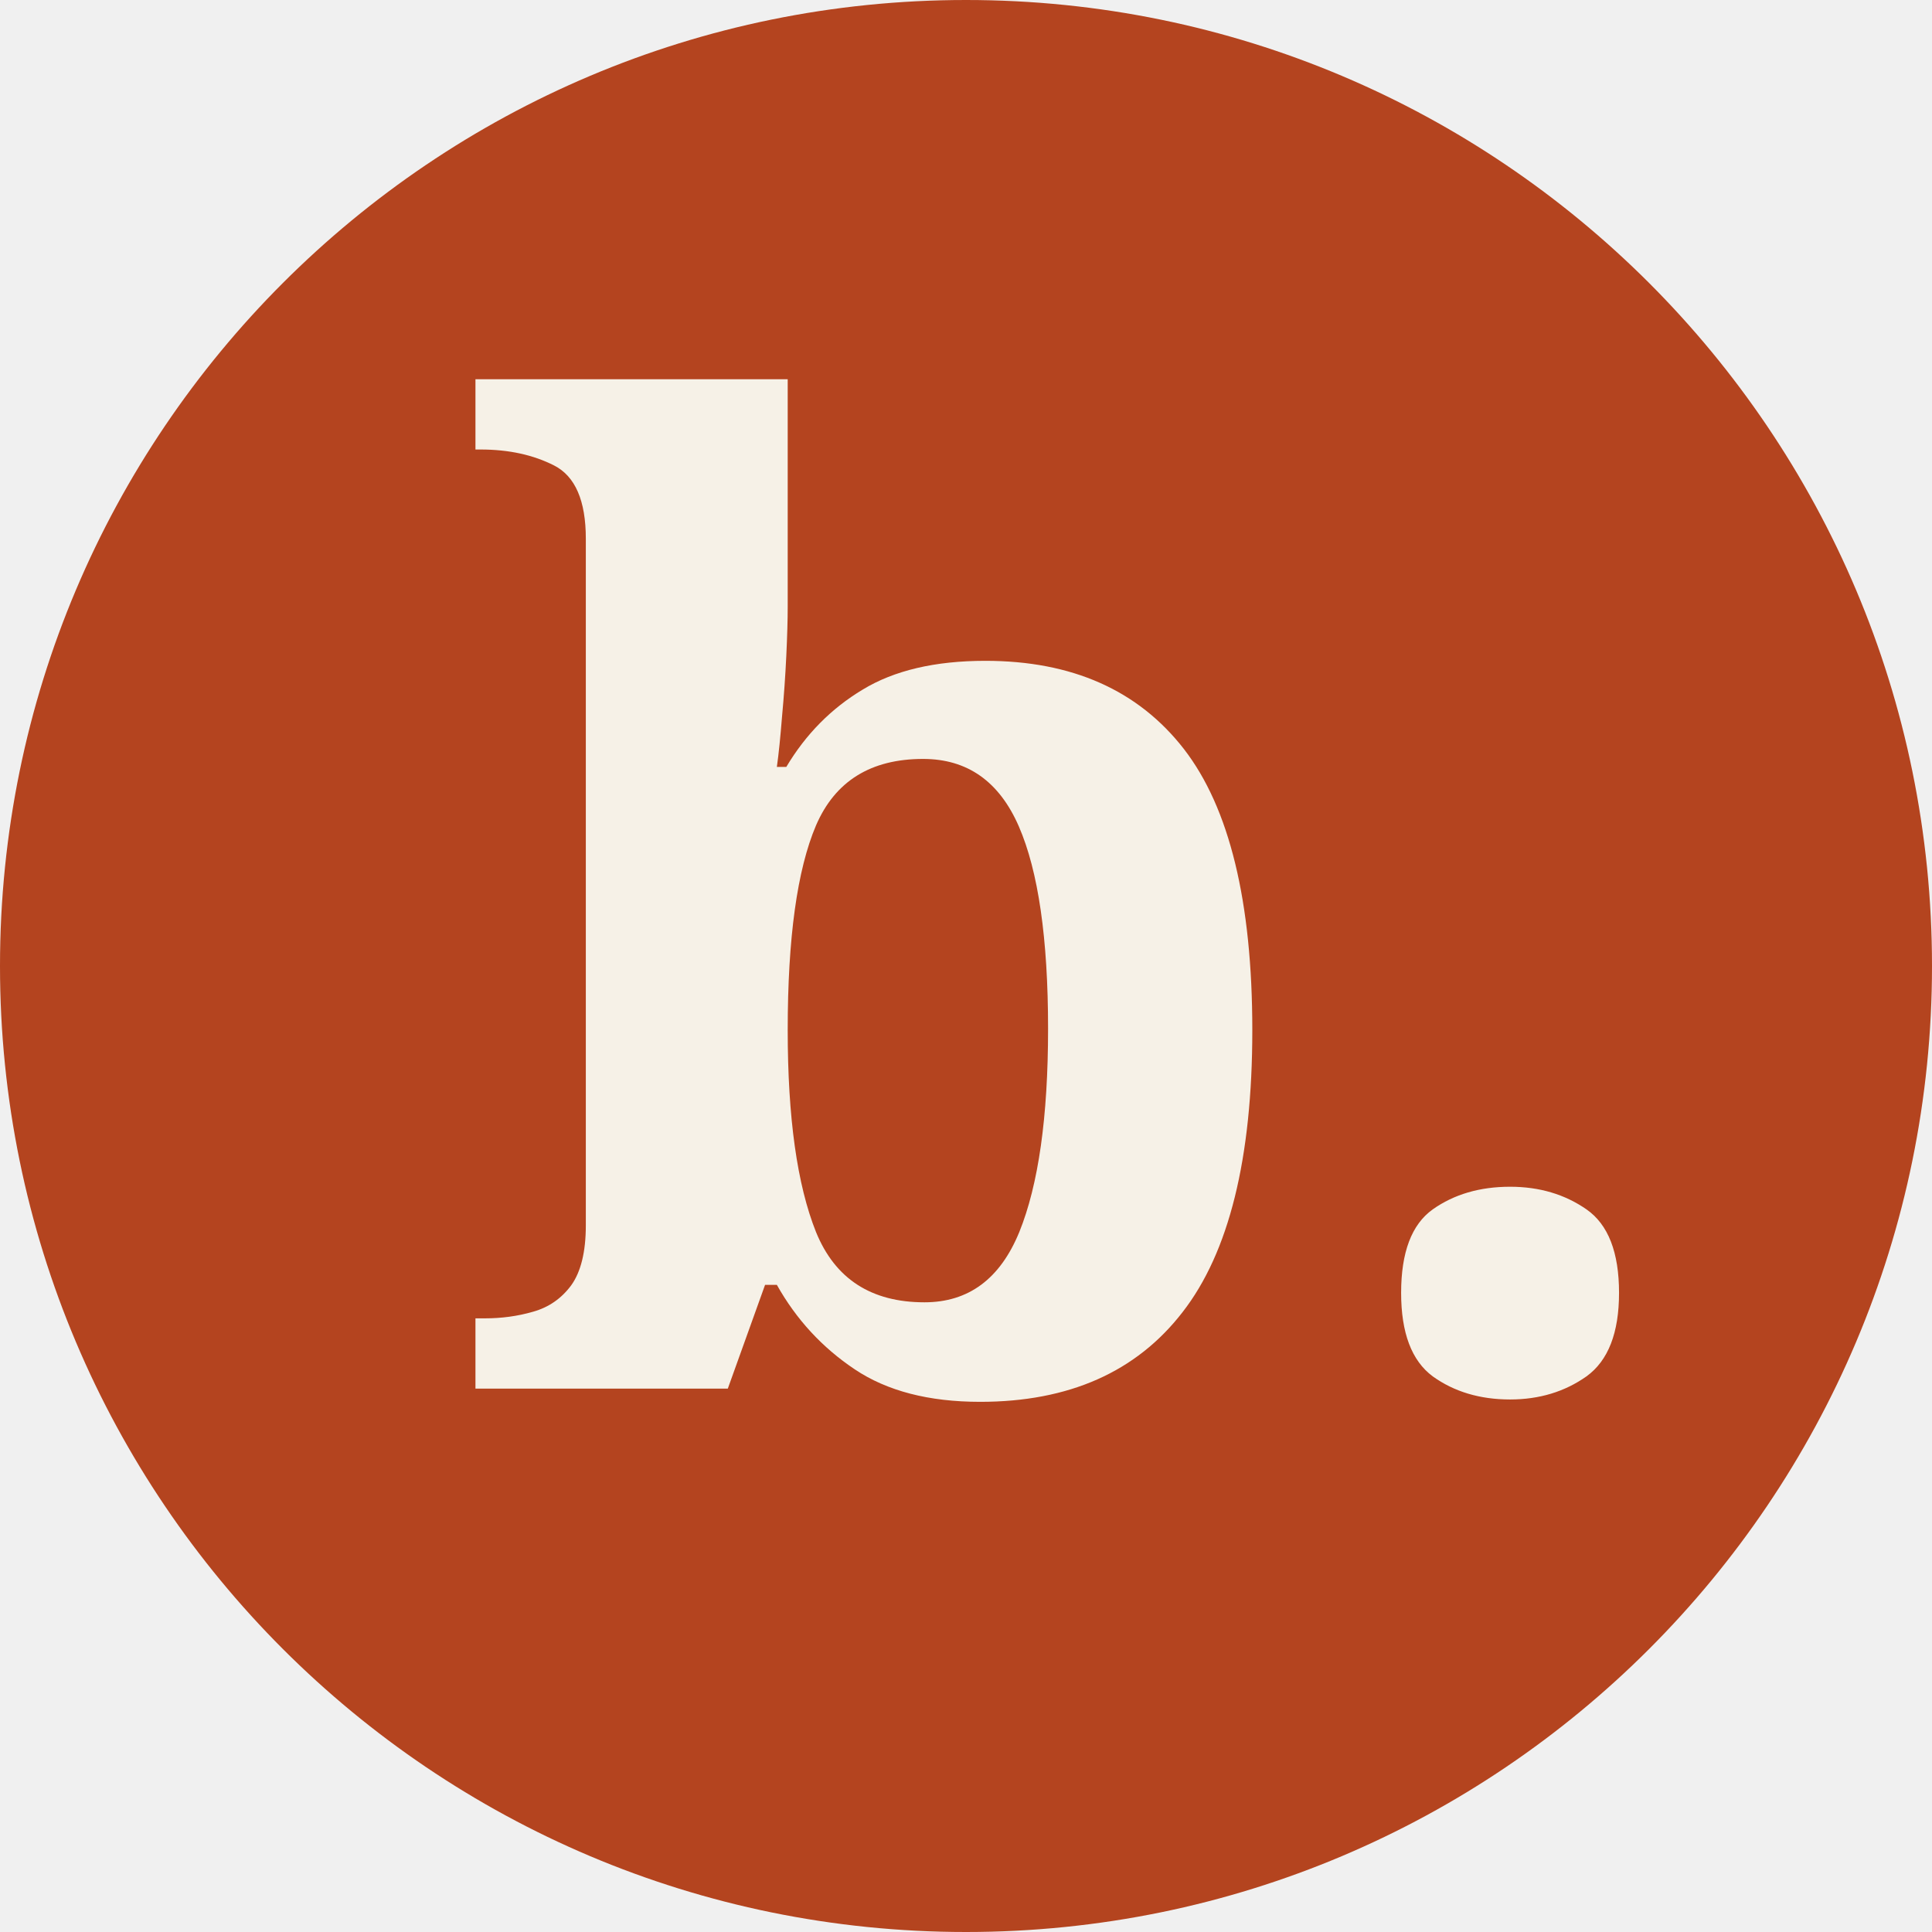
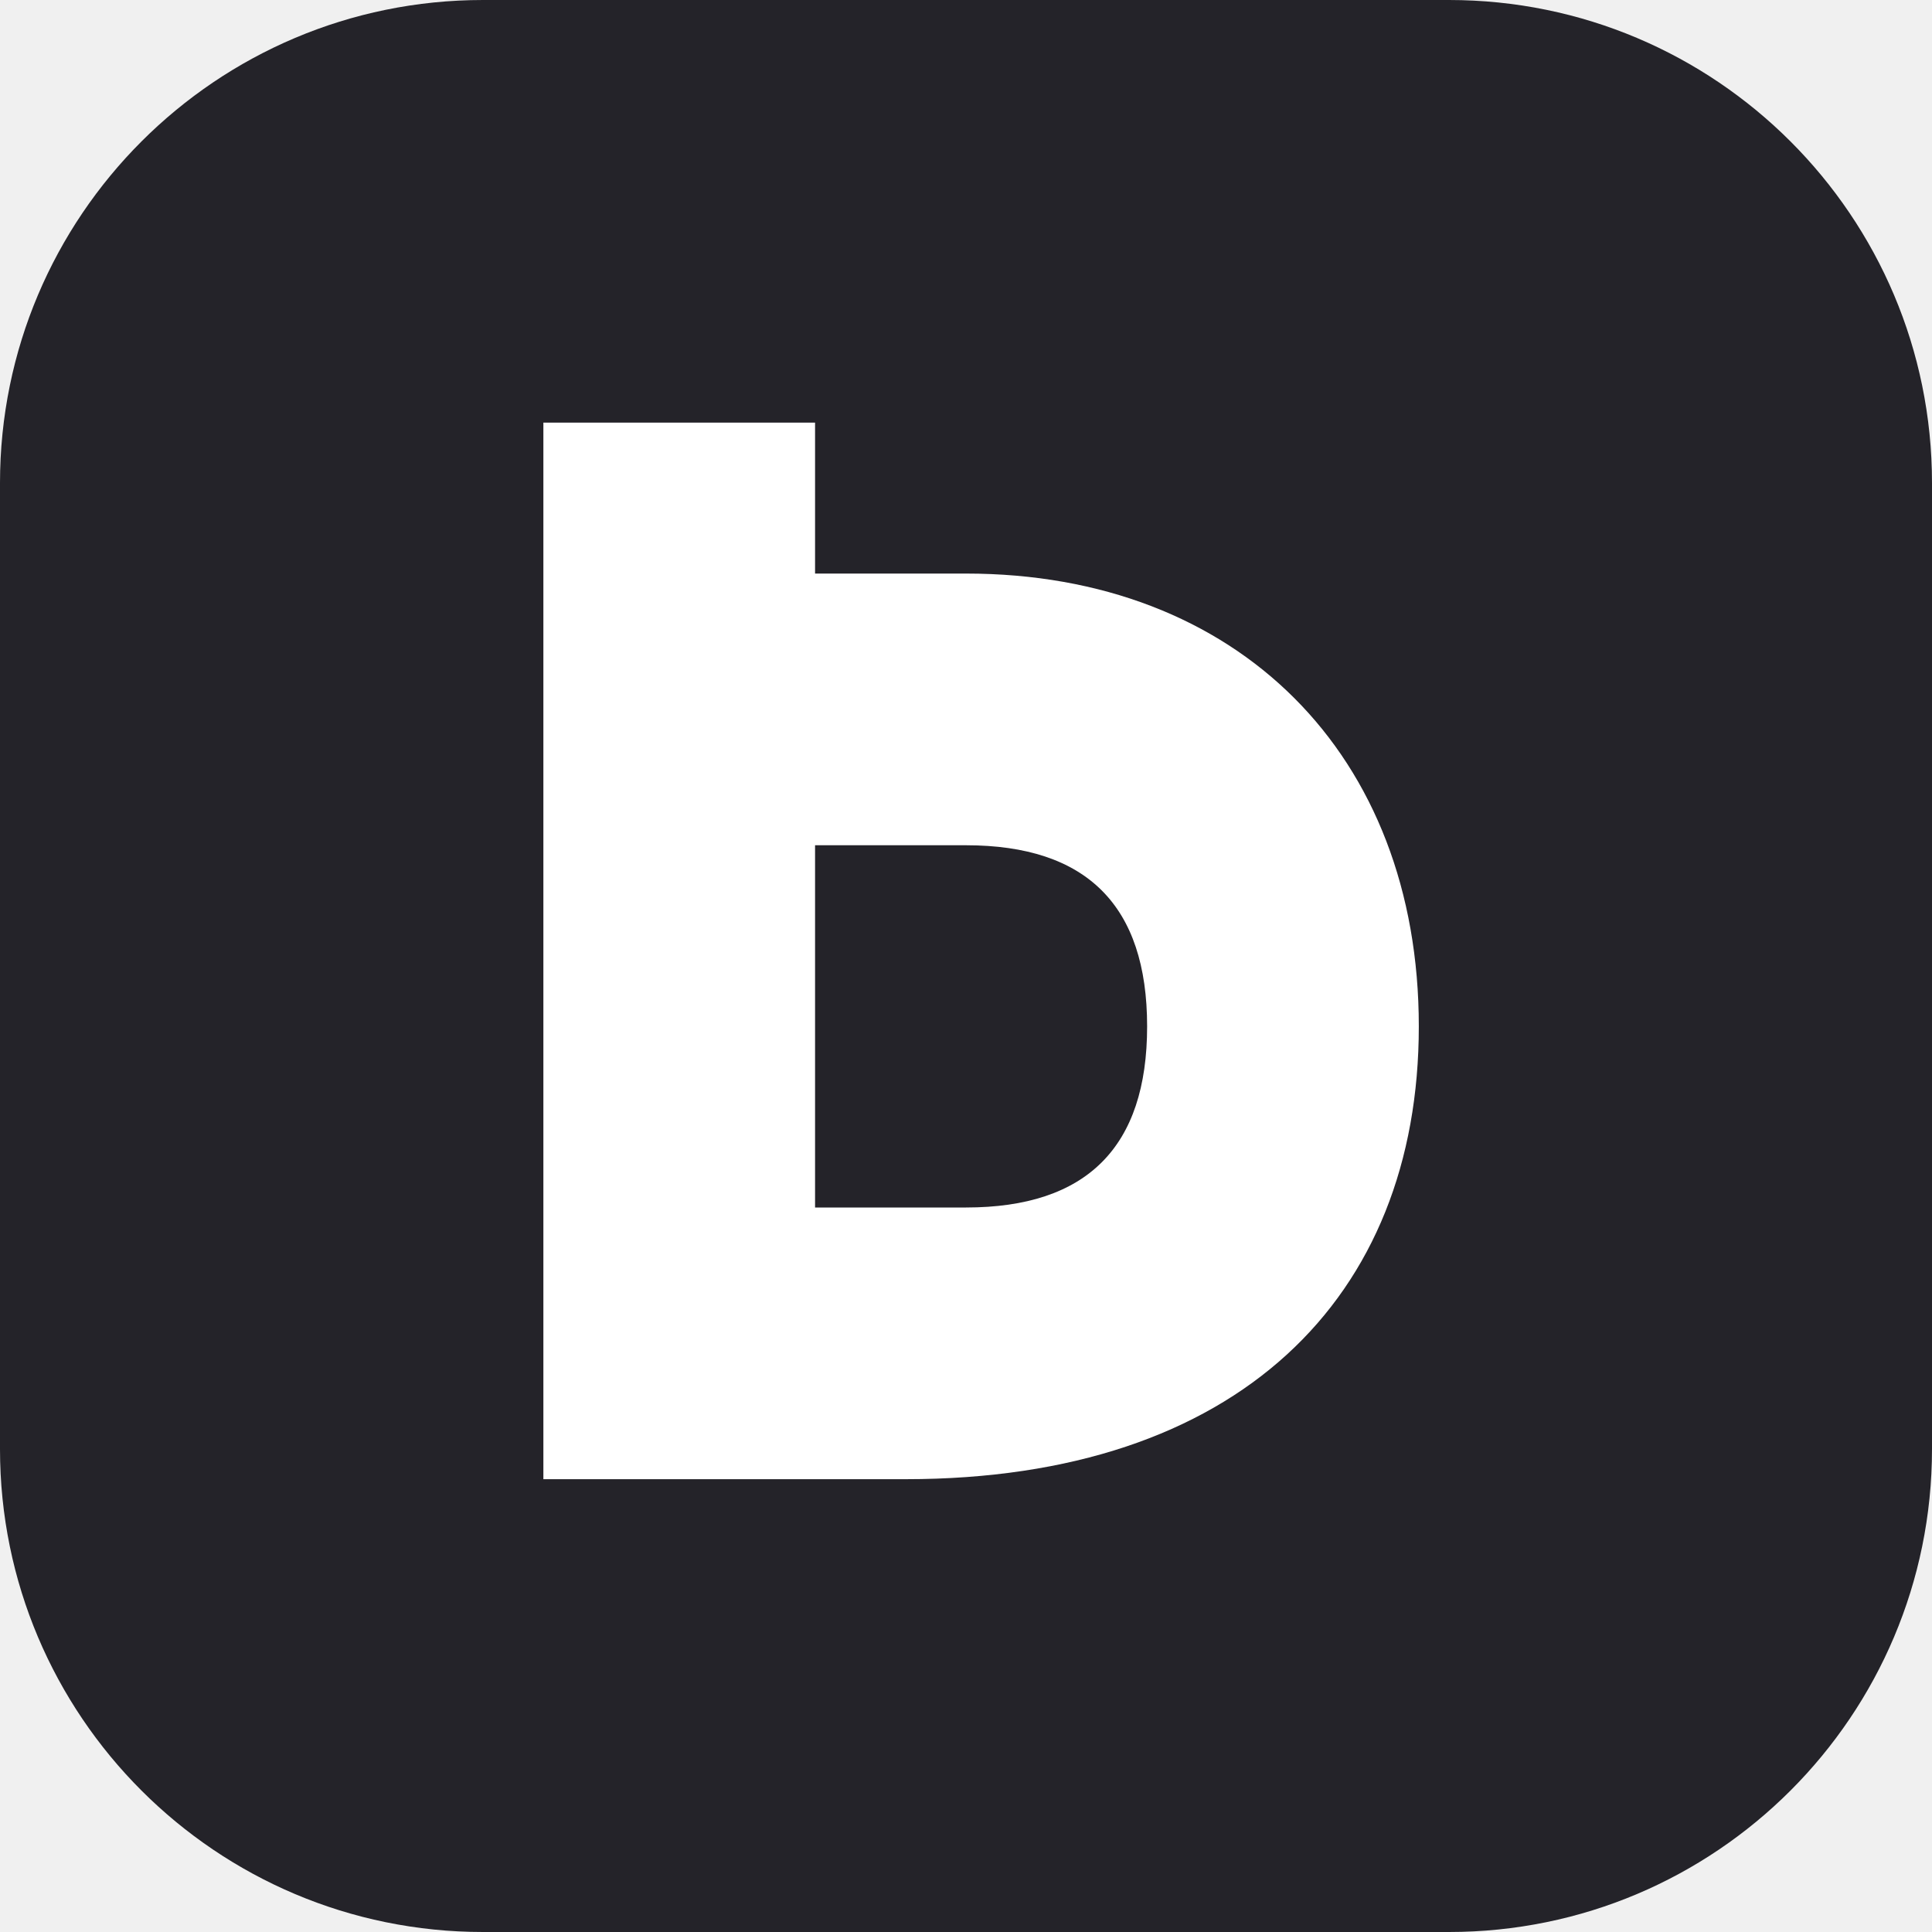
<svg xmlns="http://www.w3.org/2000/svg" viewBox="0 0 64 64">
-   <circle cx="32" cy="32" r="32" fill="#b4441f" />
-   <text x="15" y="46" fill="#f6f1e7" font-size="44" font-family="Georgia,serif" font-weight="bold">b.</text>
+   <rect width="64" height="64" rx="16" fill="#242329" />
+   <path d="M18 14v35h12c11 0 17-6 17-15s-6-15-15-15h-5v-5zm9 14h5c4 0 6 2 6 6s-2 6-6 6h-5z" fill="#ffffff" />
</svg>
